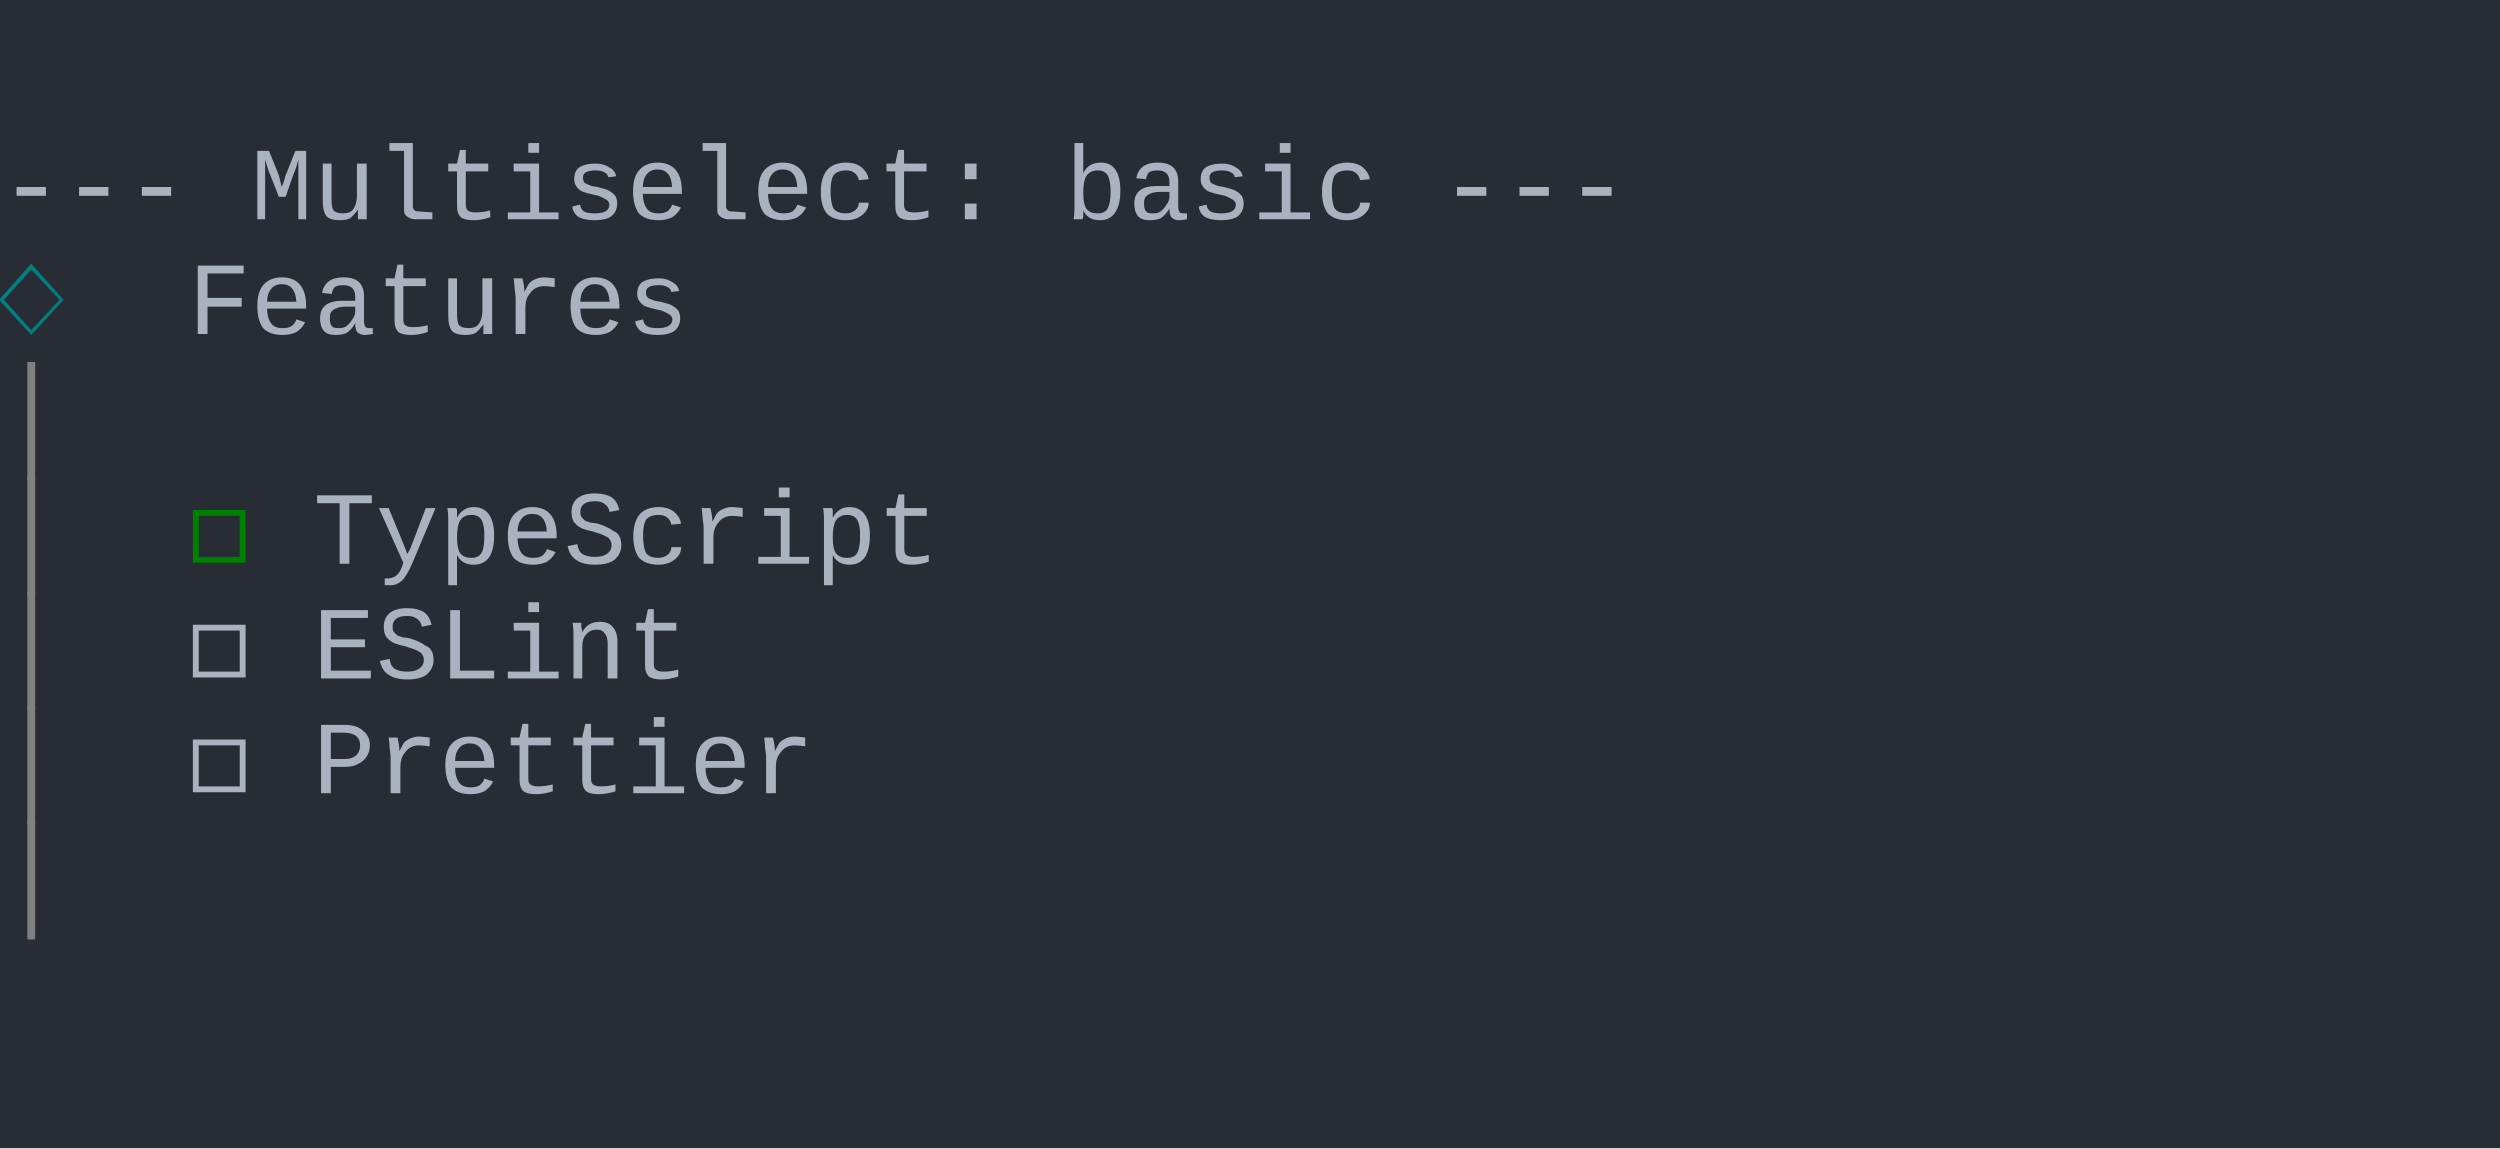
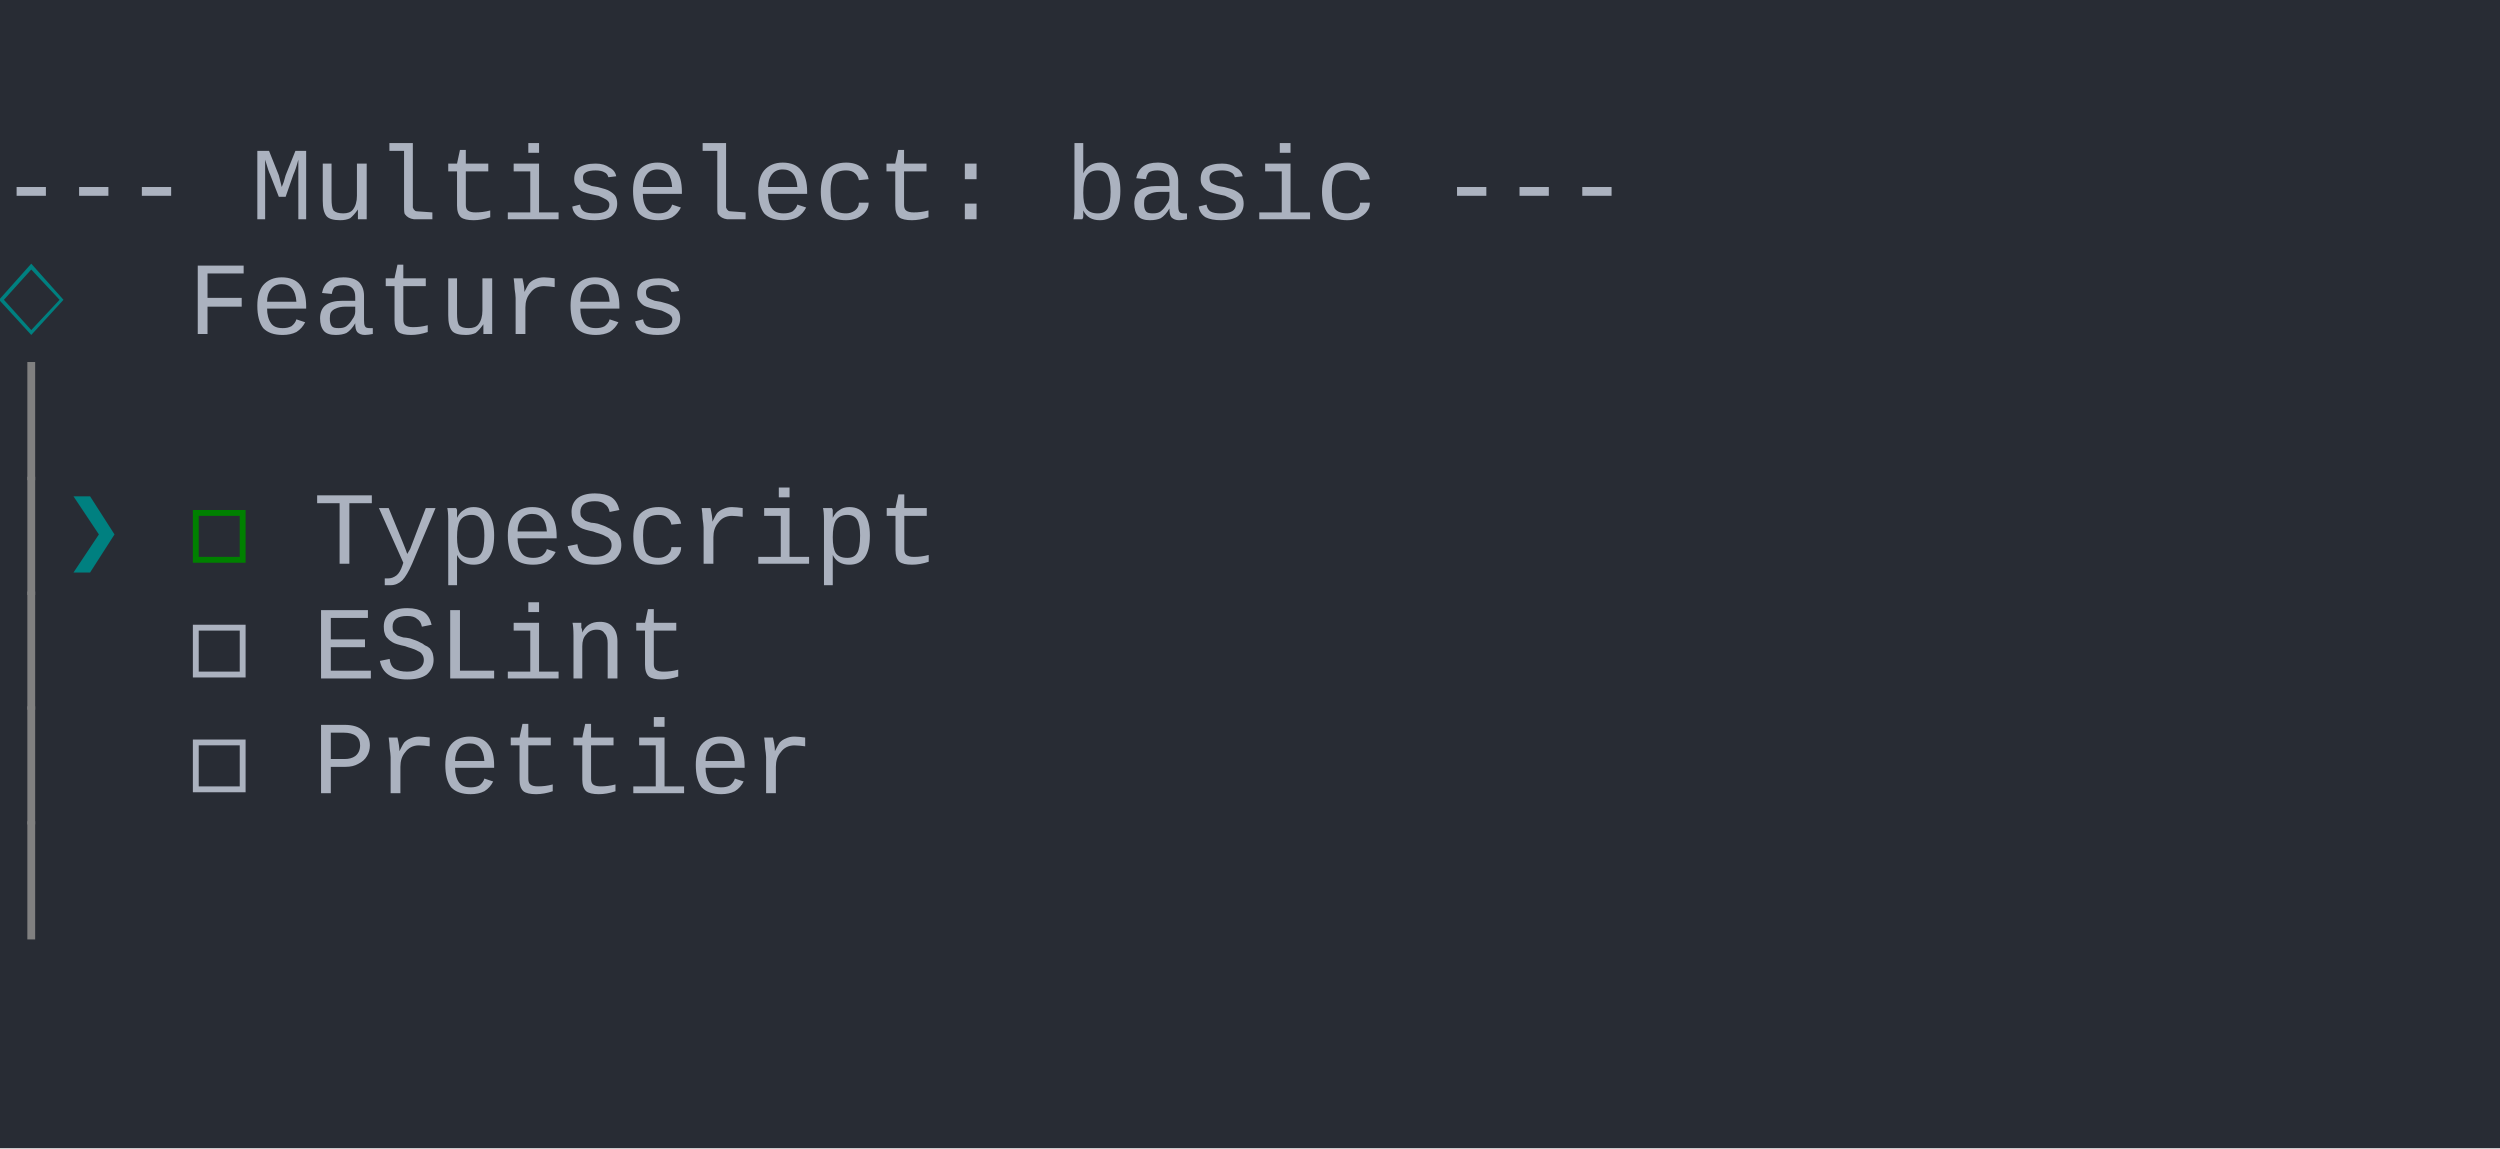
<svg xmlns="http://www.w3.org/2000/svg" xmlns:xlink="http://www.w3.org/1999/xlink" width="400" height="183.7">
  <rect width="400" height="183.7" rx="0" ry="0" class="a" />
  <svg height="183.7" viewBox="0 0 40 18.37" width="400">
    <style>.a{fill:rgb(40,44,52)}.b{font-family:Consolas,"Courier New",Courier,"Liberation Mono",monospace}.c{fill:rgb(128,128,128);white-space:pre}.d{fill:transparent}.e{fill:rgb(171,178,191);white-space:pre}.f{fill:rgb(0,128,128);white-space:pre}.g{fill:rgb(0,128,0);white-space:pre}</style>
    <g font-family="Consolas, &quot;Courier New&quot;, Courier, &quot;Liberation Mono&quot;, monospace" font-size="1.67" class="b">
      <defs>
        <symbol id="1">
          <text x="0" y="1.67" class="c">│</text>
        </symbol>
        <symbol id="a">
          <rect height="10" width="40" x="0" y="0" class="d" />
        </symbol>
      </defs>
      <rect height="18.37" width="40" class="a" />
      <svg x="0" y="0" width="40">
        <svg x="0">
          <use xlink:href="#a" />
          <text x="0" y="3.507" class="e">---</text>
          <text x="4.008" y="3.507" class="e">Multiselect:</text>
          <text x="17.034" y="3.507" class="e">basic</text>
          <text x="23.046" y="3.507" class="e">---</text>
          <text x="0" y="5.344" class="f">◇</text>
          <text x="3.006" y="5.344" class="e">Features</text>
          <use xlink:href="#1" y="5.511" />
          <text x="0" y="9.018" class="c">│</text>
+           <text x="1.002" y="9.018" class="f">❯</text>
          <text x="3.006" y="9.018" class="g">◻</text>
          <text x="5.01" y="9.018" class="e">TypeScript</text>
          <text x="0" y="10.855" class="c">│</text>
          <text x="3.006" y="10.855" class="e">◻</text>
          <text x="5.01" y="10.855" class="e">ESLint</text>
          <text x="0" y="12.692" class="c">│</text>
          <text x="3.006" y="12.692" class="e">◻</text>
          <text x="5.01" y="12.692" class="e">Prettier</text>
          <use xlink:href="#1" y="12.859" />
        </svg>
      </svg>
    </g>
  </svg>
</svg>
